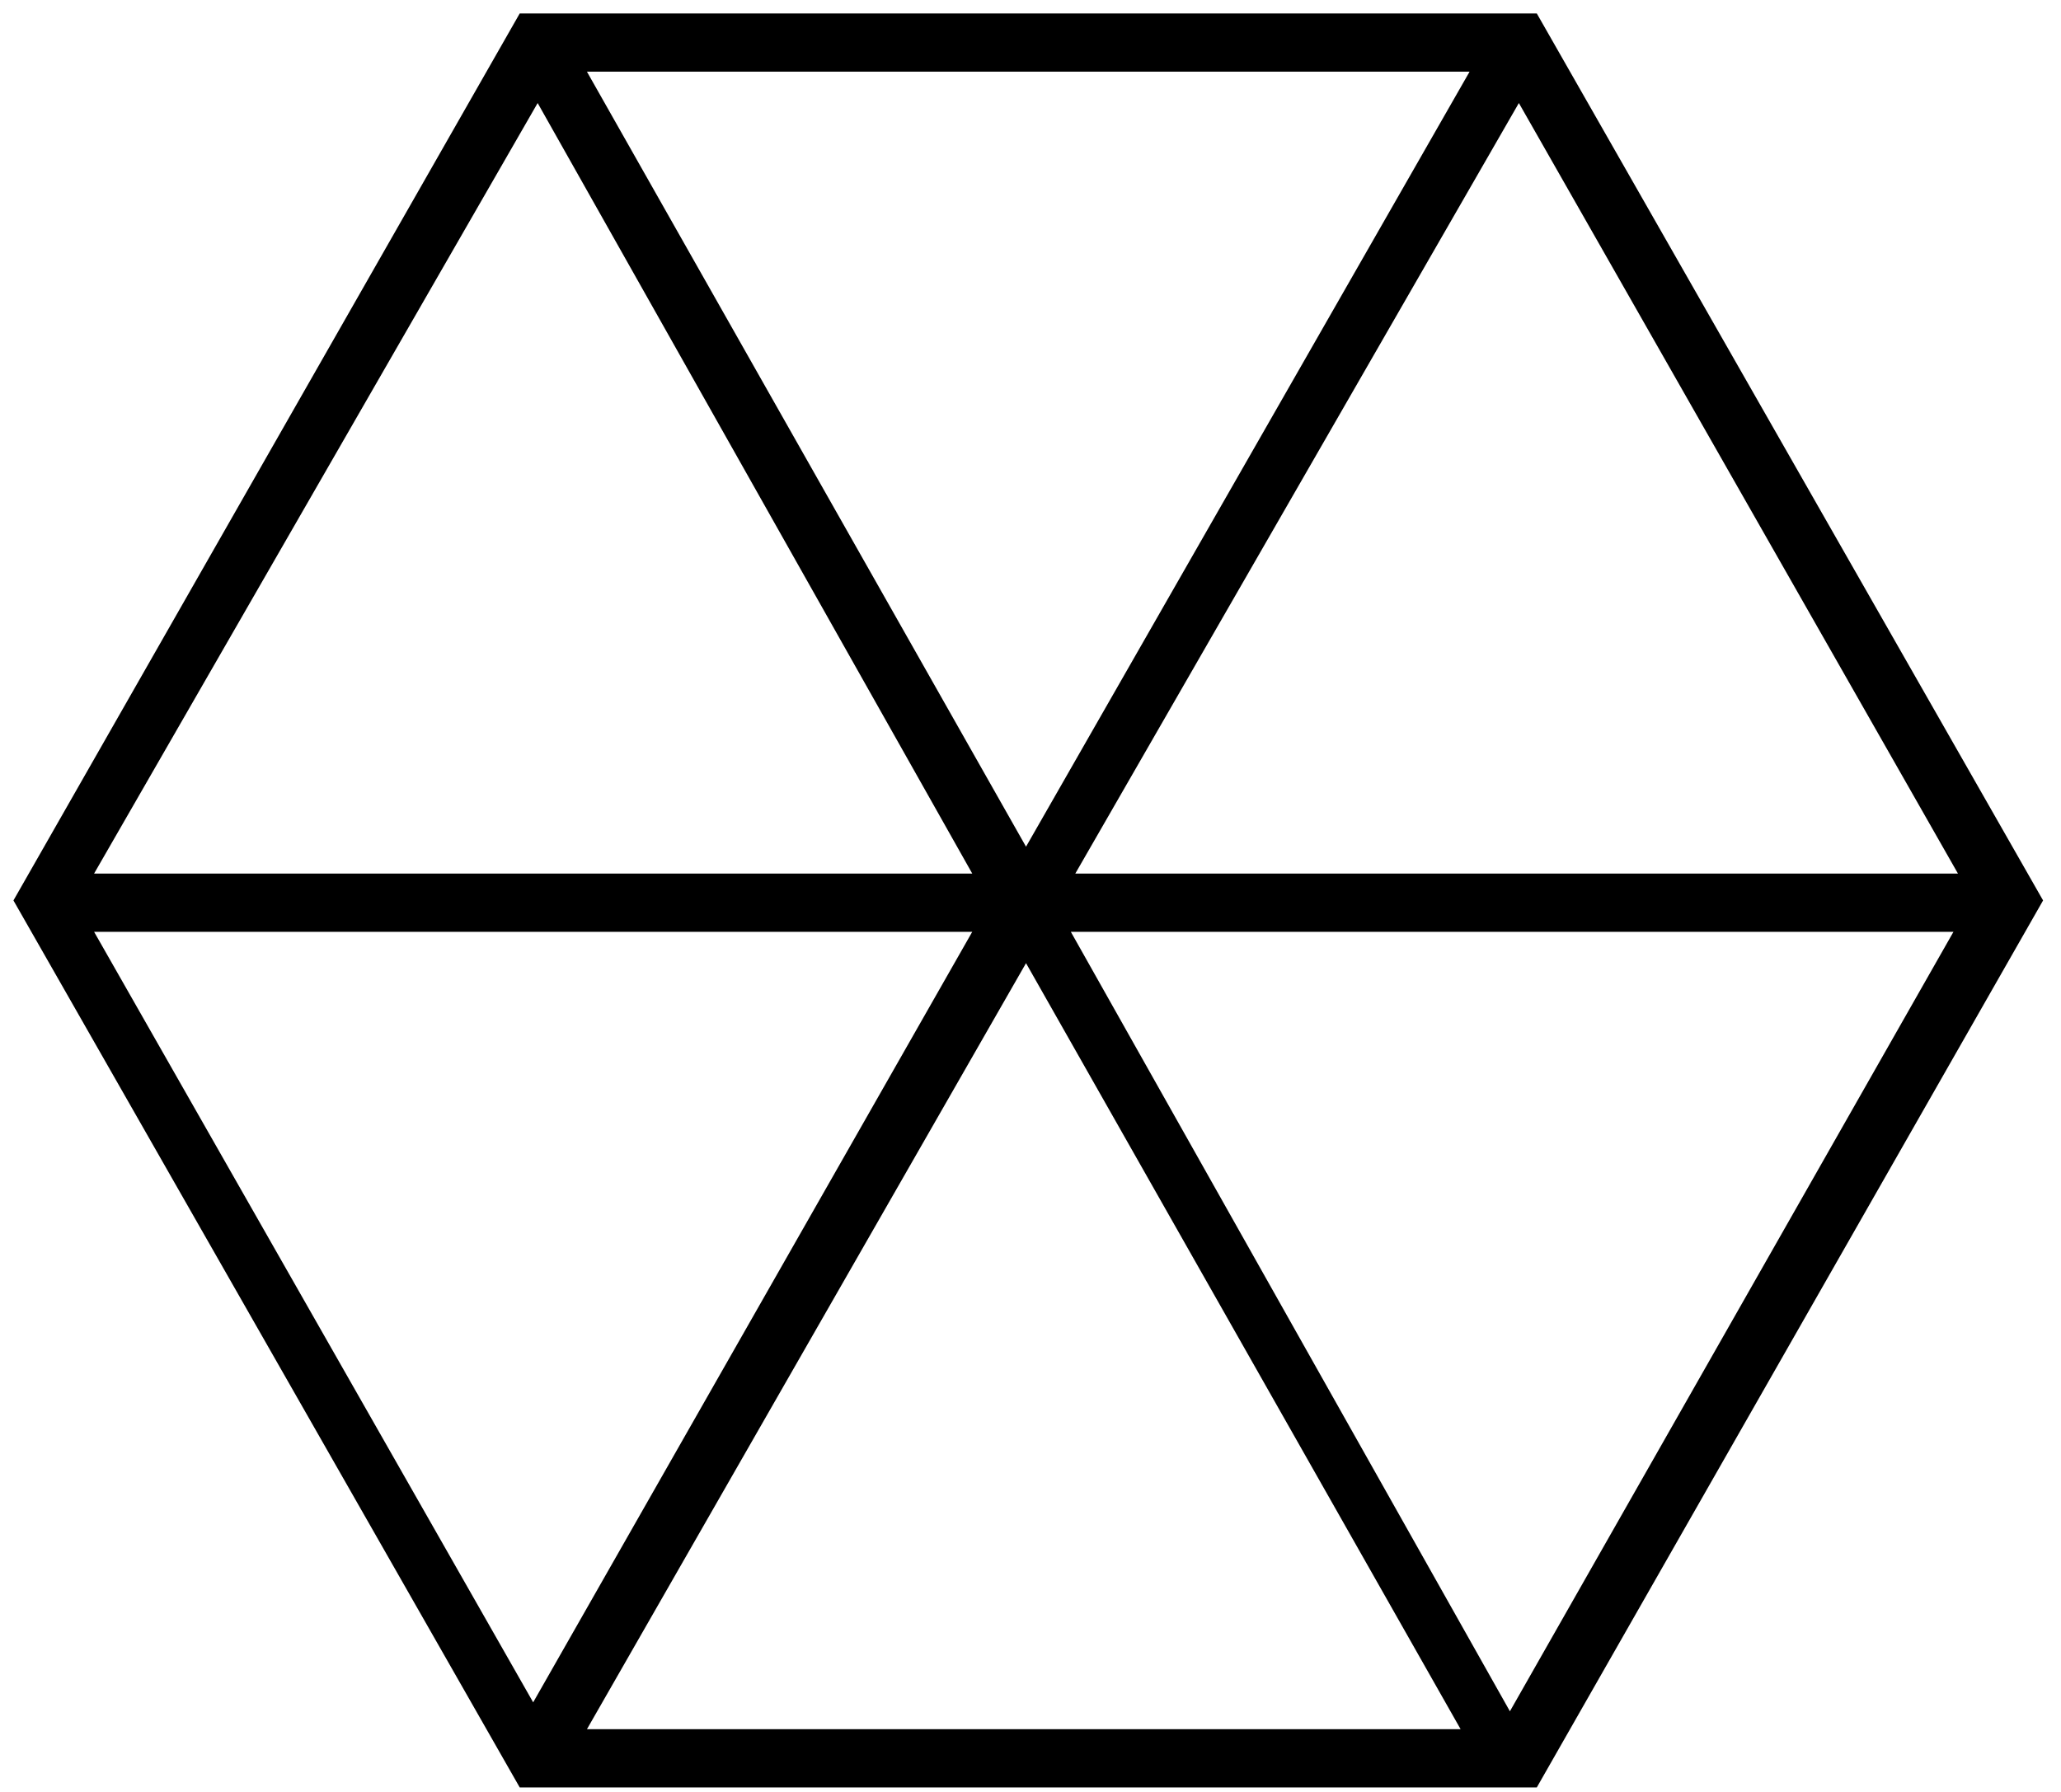
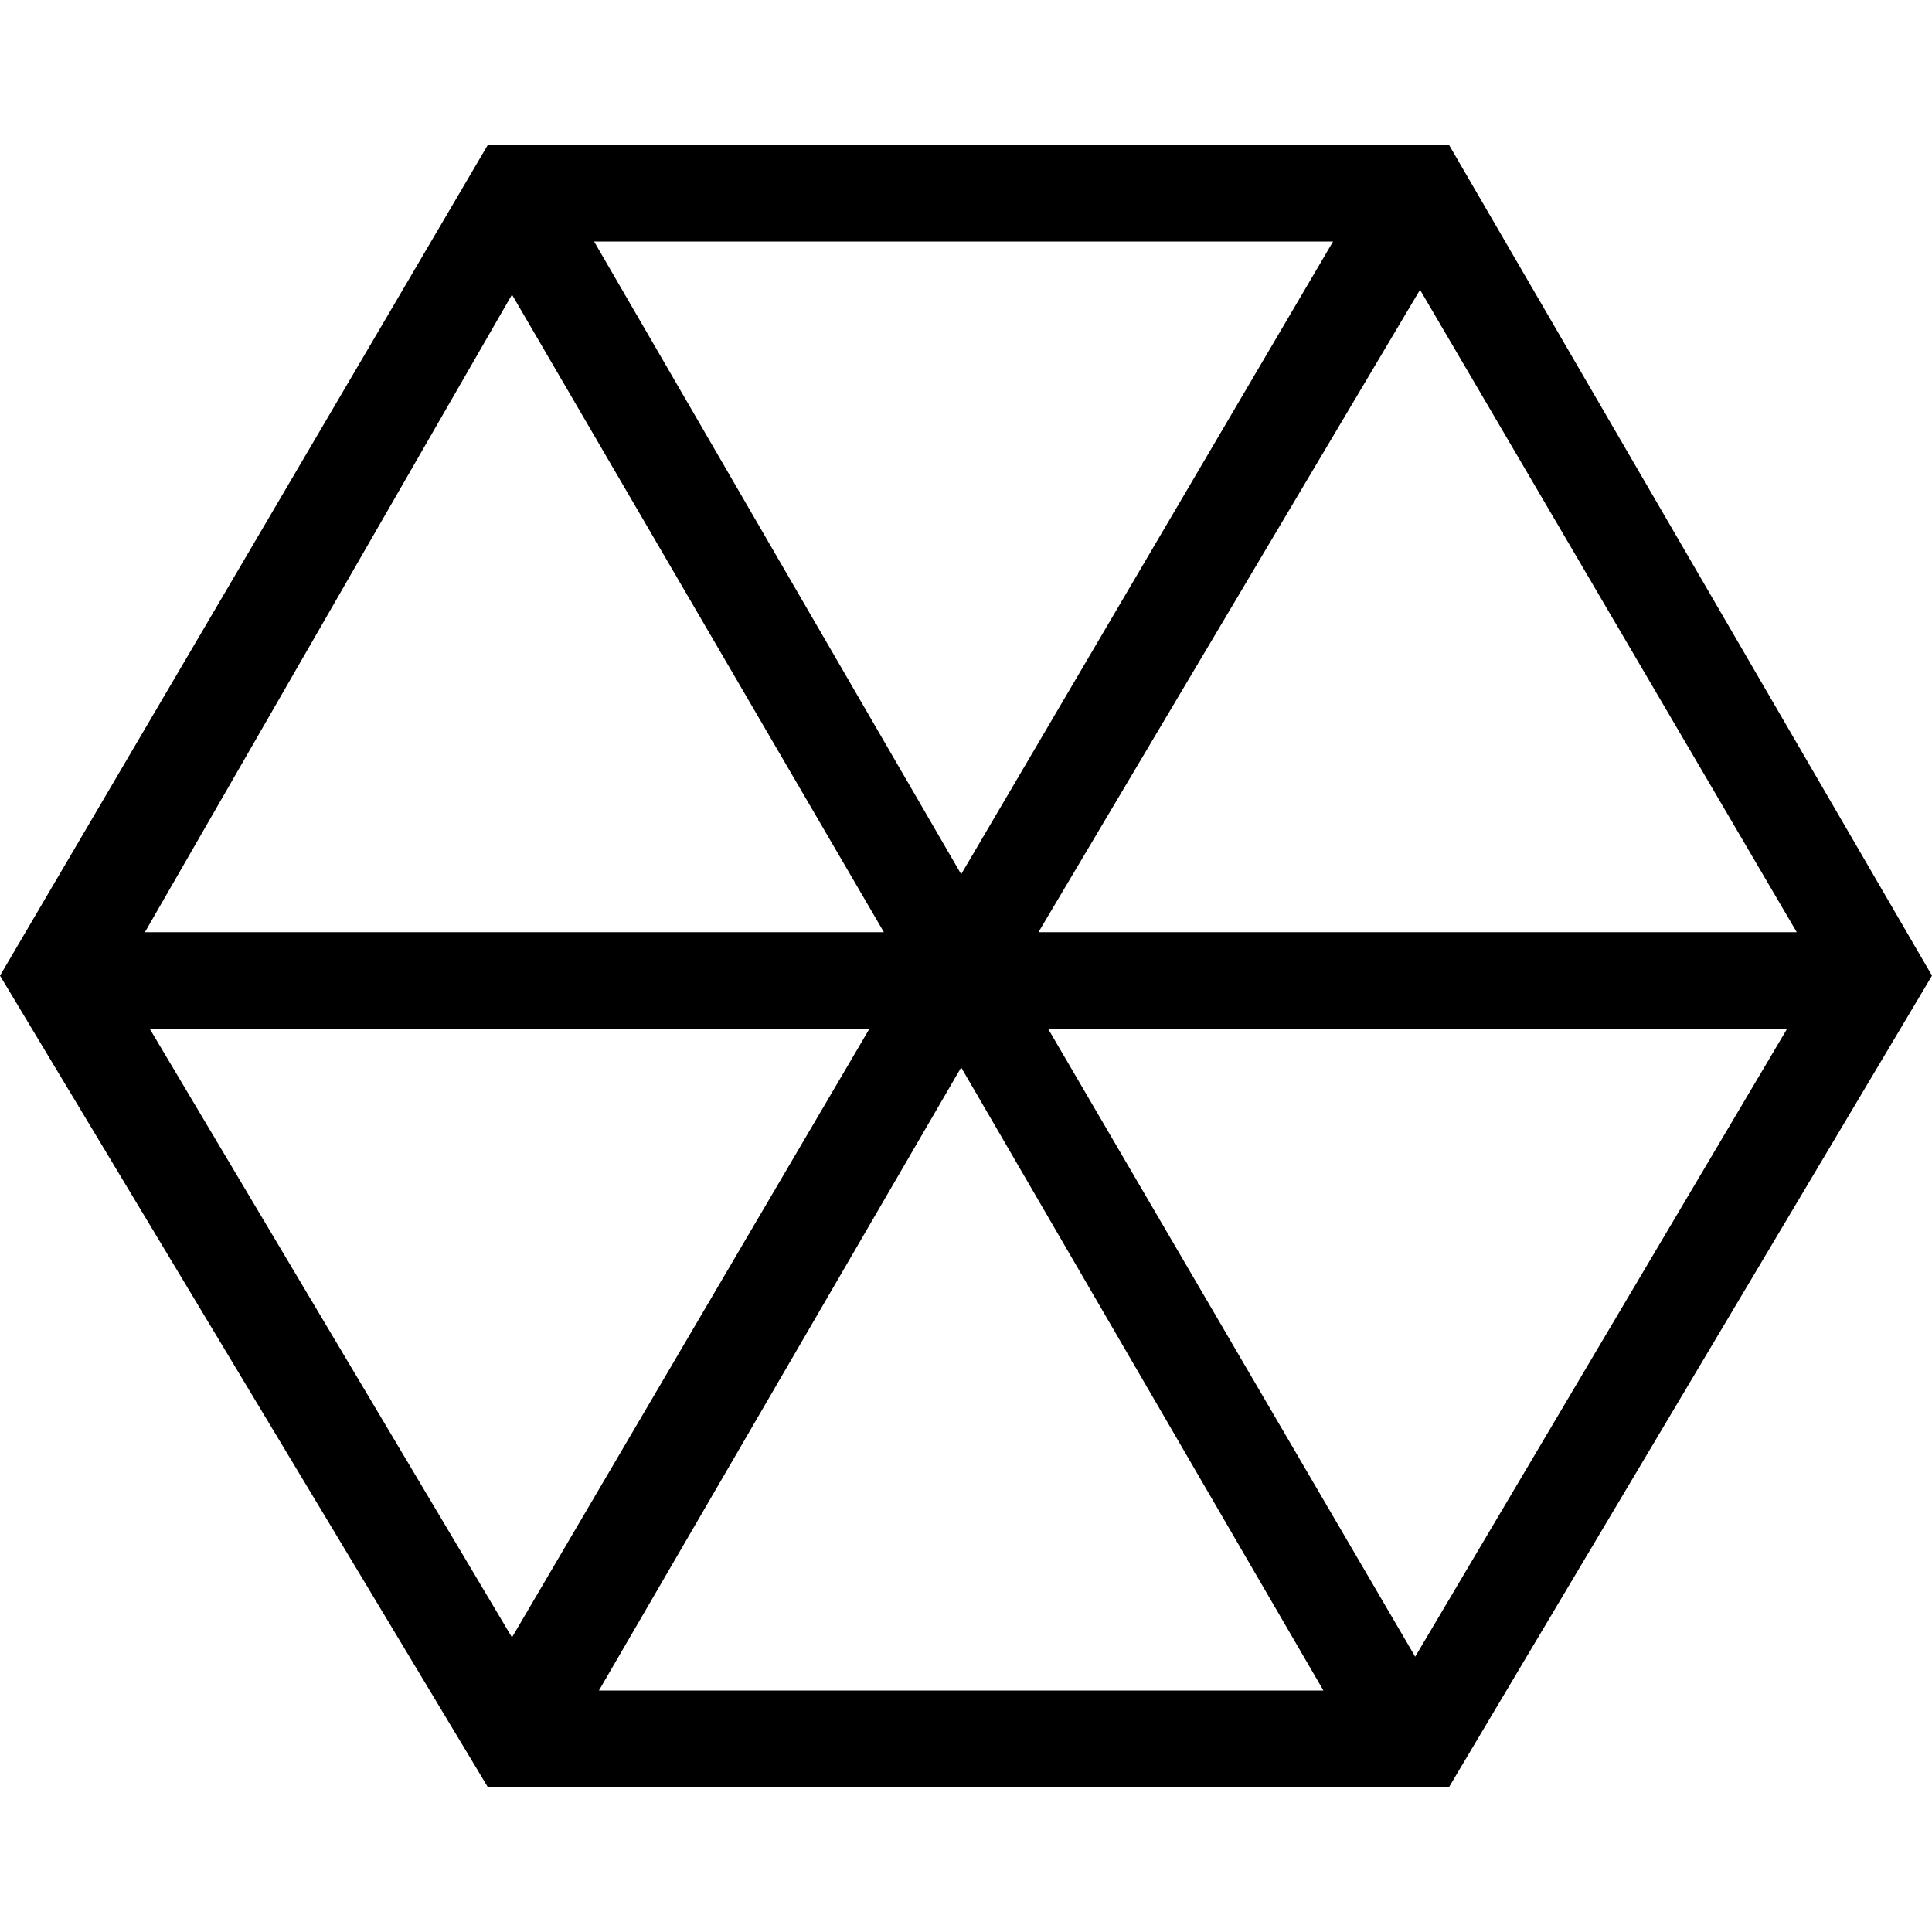
- <svg xmlns="http://www.w3.org/2000/svg" width="46px" height="40px" viewBox="0 0 46 40" fill-rule="evenodd" version="1.1">
-   <path d="M34.3,39.9 L11.6,39.9 L0.3,20.1 L11.6,0.3 L34.3,0.3 L45.6,20.1 L34.3,39.9 L34.3,39.9 Z M13.1,38.6 L32.6,38.6 L22.9,21.5 L13.1,38.6 L13.1,38.6 Z M23.9,20.8 L33.7,38.2 L43.6,20.8 L23.9,20.8 L23.9,20.8 Z M2.1,20.8 L11.9,38 L21.7,20.8 L2.1,20.8 L2.1,20.8 Z M24,19.5 L43.7,19.5 L33.9,2.3 L24,19.5 L24,19.5 Z M2.1,19.5 L21.7,19.5 L12,2.3 L2.1,19.5 L2.1,19.5 Z M13.1,1.6 L22.9,18.9 L32.8,1.6 L13.1,1.6 L13.1,1.6 Z" />
+ <svg xmlns="http://www.w3.org/2000/svg" version="1.1" width="40px" height="40px" viewBox="0 0 40 40">
+   <path d="M30,3H10.1L0,20.2l10.1,16.8H30l10-16.8L30,3z M18.3,19.3H3l7.6-13.2L18.3,19.3z M12.3,5h15.3l-7.7,13.1L12.3,5z M18,21.3  l-7.4,12.6L3.1,21.3H18z M19.9,22.1l7.5,12.9h-15L19.9,22.1z M21.7,21.3H37l-7.7,13L21.7,21.3z M21.5,19.3l7.9-13.3l7.8,13.3H21.5z" />
</svg>
